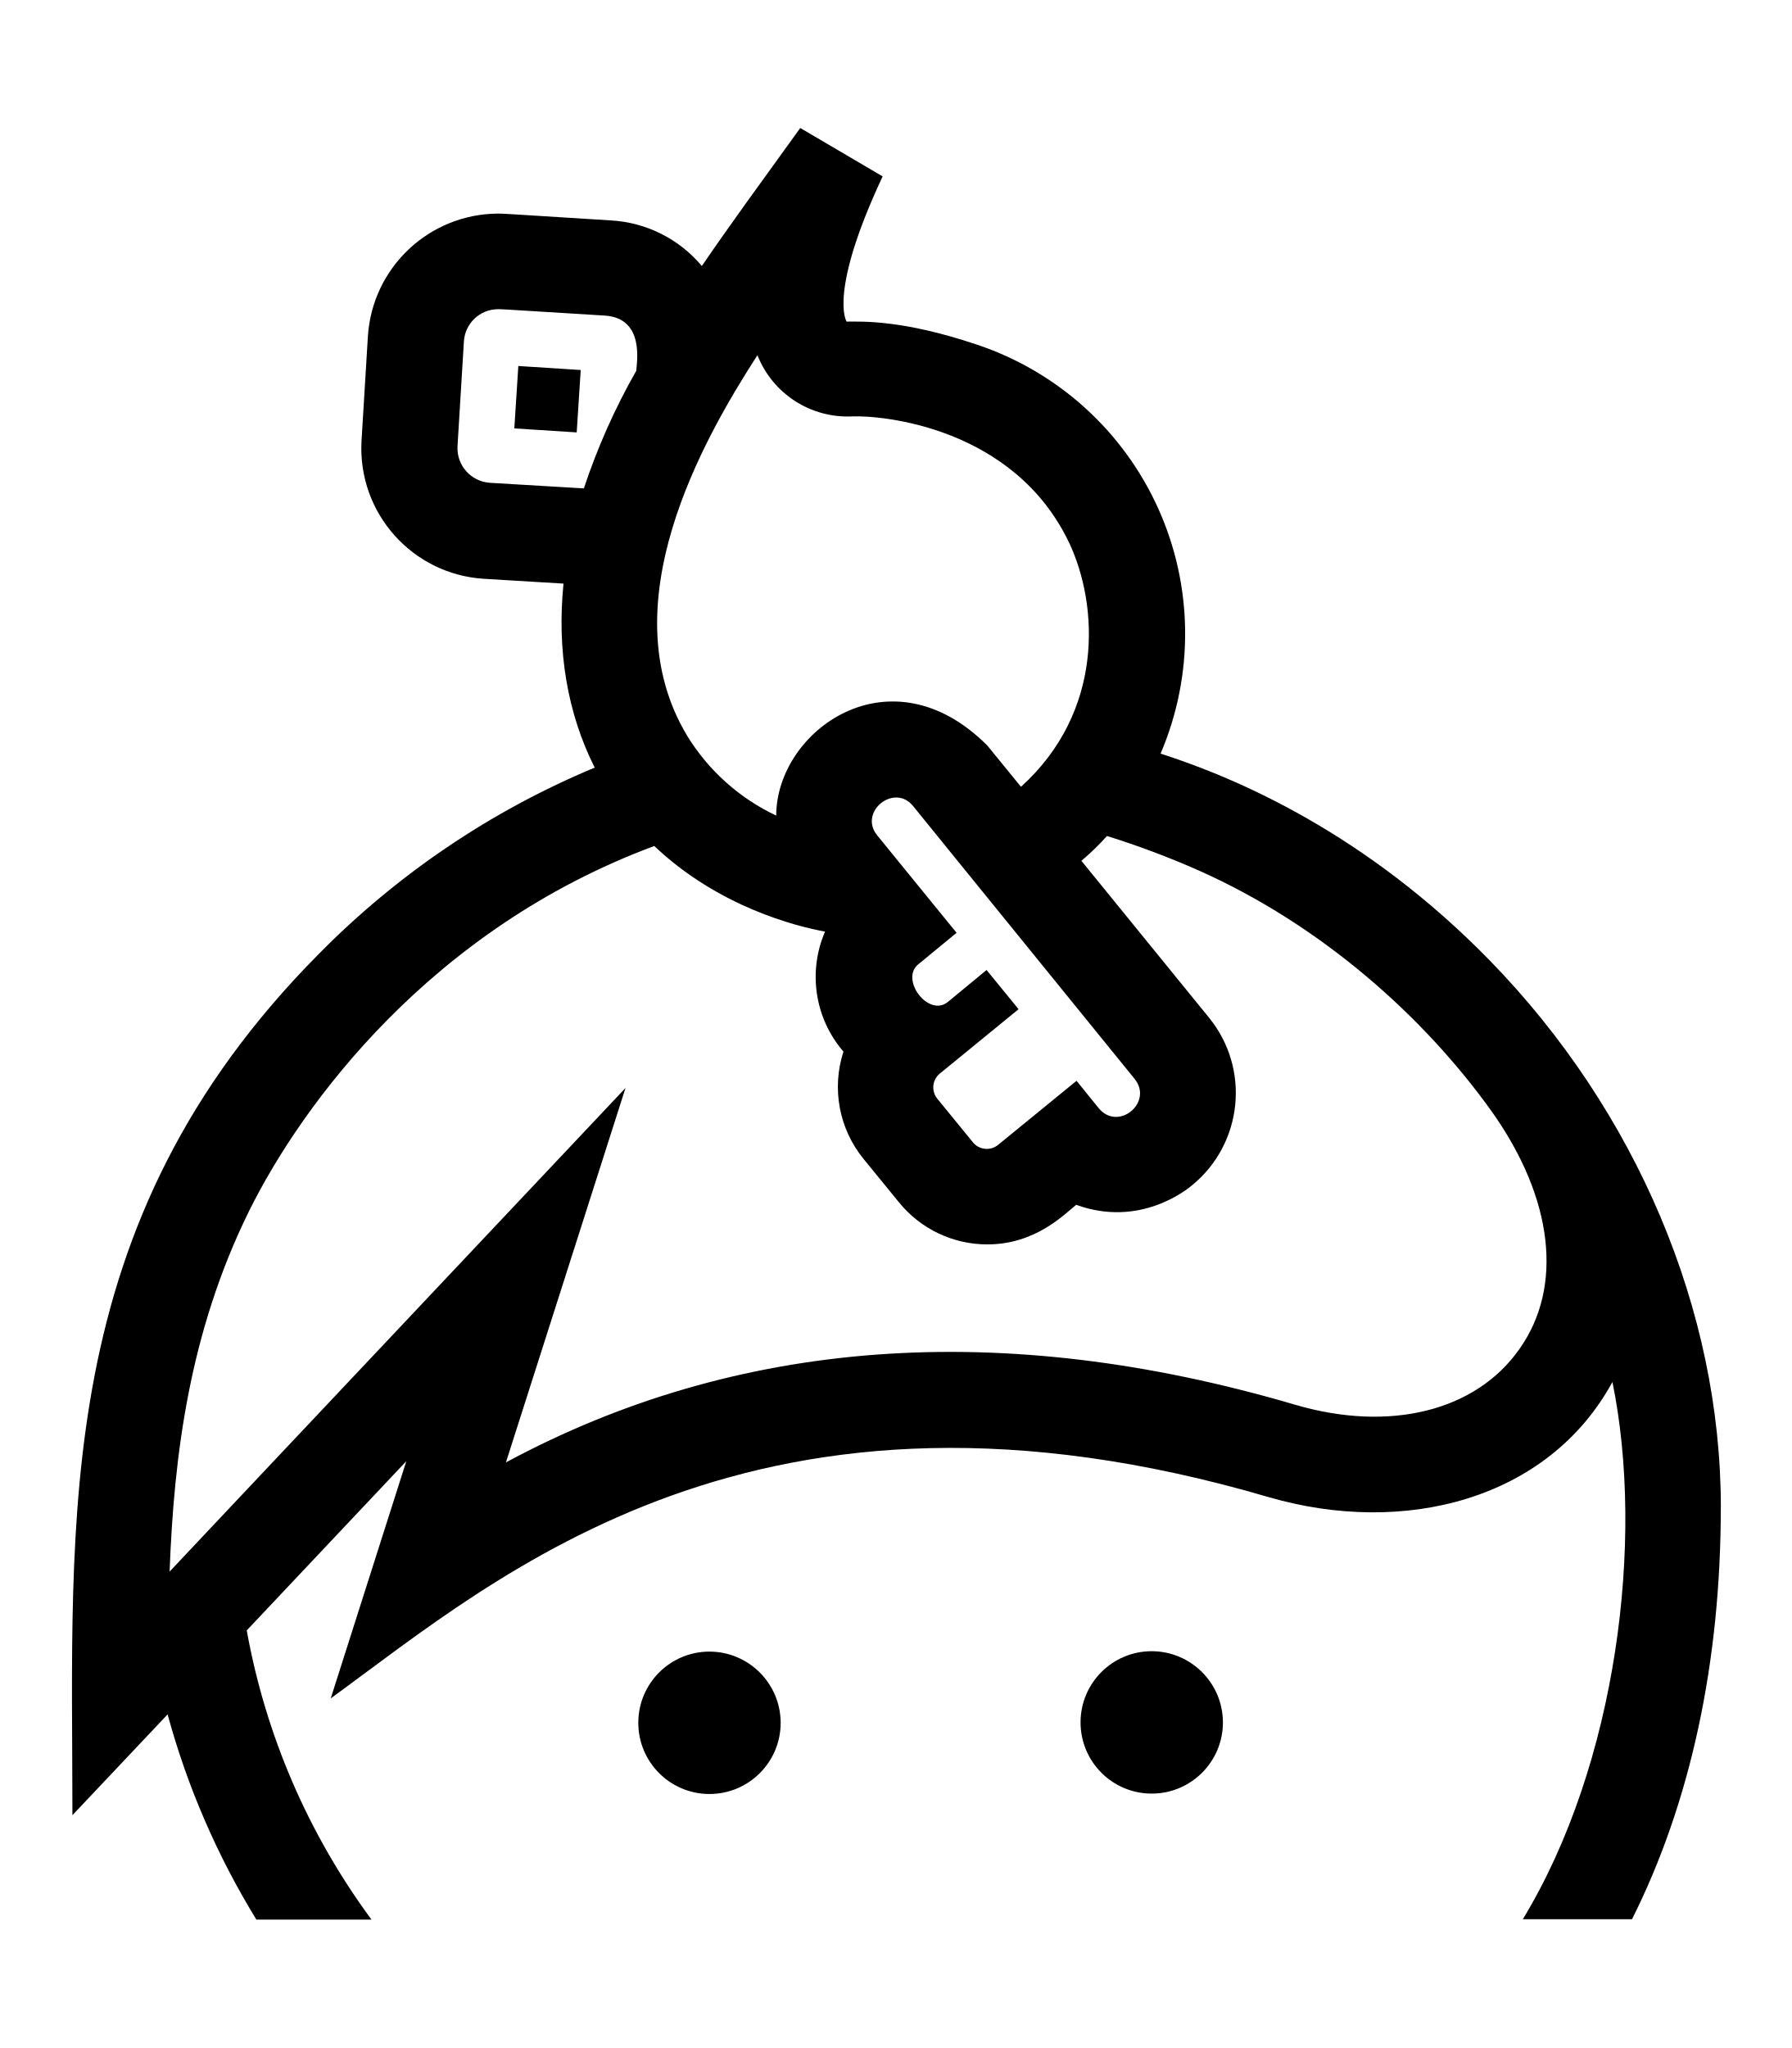
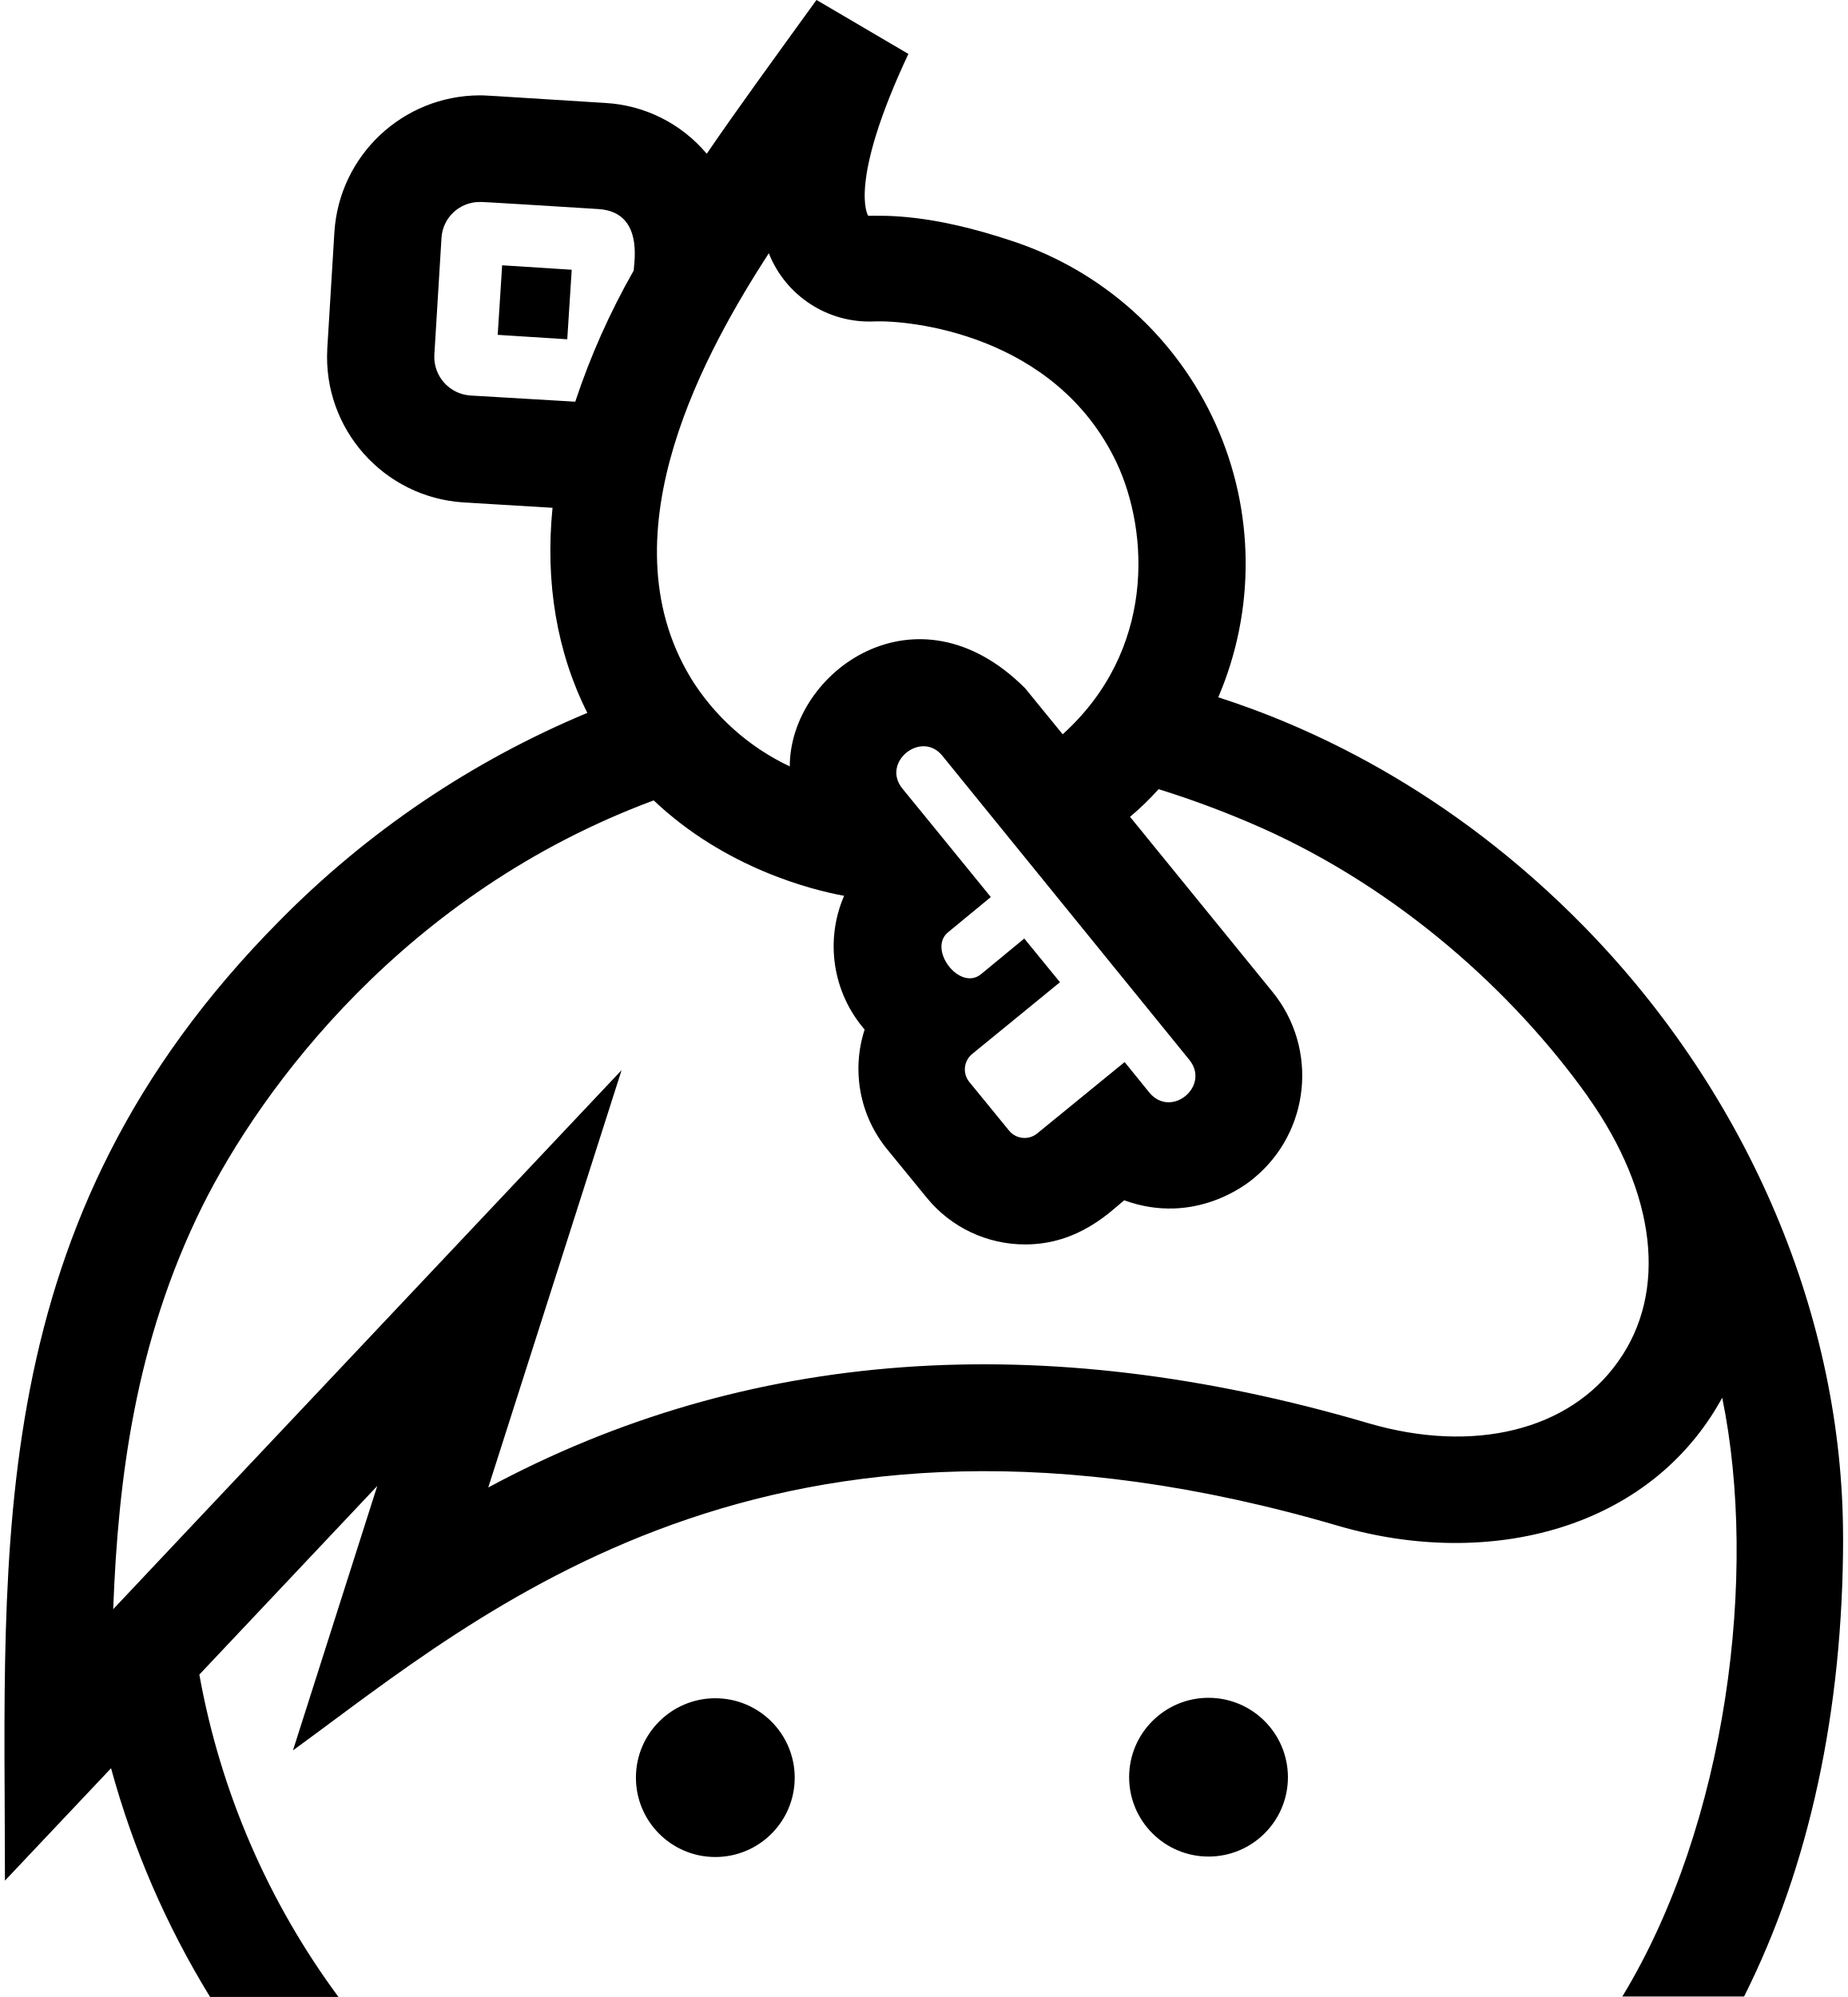
- <svg xmlns="http://www.w3.org/2000/svg" viewBox="0 0 448 512">
-   <path d="M195.21 430.7a17.8 17.8 0 1 1-17.8-17.8 17.84 17.84 0 0 1 17.8 17.8zM288 412.8a17.8 17.8 0 1 0 17.8 17.8 17.84 17.84 0 0 0-17.8-17.8zm142.3-36c0 38.9-7.6 73.9-22.2 103h-27.3c23.5-38.7 30.5-94.8 22.4-134.3-16.1 29.5-52.1 38.6-85.9 28.8-127.8-37.5-192.5 19.7-234.6 50.3l18.9-59.3-39.9 42.3a173.31 173.31 0 0 0 31.2 72.3H64.11a197.27 197.27 0 0 1-22.2-51.3l-23.8 25.2c0-74.9-5.5-147.6 61.5-215.2a210.67 210.67 0 0 1 69.1-46.7c-6.8-13.5-9.5-29.2-7.8-46L121 144.7a32.68 32.68 0 0 1-30.6-34.4v-.1L92 84a32.75 32.75 0 0 1 32.5-30.6c1.3 0-.3-.1 28.2 1.7a32 32 0 0 1 22.8 11.4C182.61 56.1 190 46 200.11 32l20.6 12.1c-13.6 29-9.1 36.2-9 36.3 3.9 0 13.9-.5 32.4 5.7a76.19 76.19 0 0 1 46.1 102.3c19 6.1 51.3 19.9 82.4 51.8 36.6 37.6 57.7 87.4 57.7 136.6zM146 122.1a162.36 162.36 0 0 1 13.1-29.4c.1-2 2.2-13.1-7.8-13.8-28.5-1.8-26.3-1.6-26.7-1.6a8.57 8.57 0 0 0-8.6 8.1l-1.6 26.2a8.68 8.68 0 0 0 8.1 9.1zm25.8 61.8a52.3 52.3 0 0 0 22.3 20c0-21.2 28.5-41.9 52.8-17.5l8.4 10.3c20.8-18.8 19.4-45.3 12.1-60.9-13.8-29.1-46.9-32-54.3-31.7a24.24 24.24 0 0 1-23.7-15.3c-13.69 21.2-37.19 62.5-17.59 95.1zm82.9 68.4L235 268.4a4.46 4.46 0 0 0-.6 6.3l8.9 10.9a4.48 4.48 0 0 0 6.3.6l19.6-16 5.5 6.8c4.9 6 13.8-1.4 9-7.3-63.6-78.3-41.5-51.1-55.3-68.1-4.7-6-13.9 1.4-9 7.3 1.9 2.3 18.4 22.6 19.8 24.3l-9.6 7.9c-4.6 3.8 2.6 13.3 7.4 9.4l9.7-8 8 9.8zM373.11 278c-16.9-23.7-42.6-46.7-73.4-60.4a213.21 213.21 0 0 0-22.9-8.6 62.47 62.47 0 0 1-6.4 6.2l31.9 39.2a29.81 29.81 0 0 1-4.2 41.9c-1.3 1.1-13.1 10.7-29 4.9-2.9 2.3-10.1 9.9-22.2 9.9a28.42 28.42 0 0 1-22.1-10.5l-8.9-10.9a28.52 28.52 0 0 1-5-26.8 28.56 28.56 0 0 1-4.6-30c-7.2-1.3-26.7-6.2-42.7-21.4-55.8 20.7-88 64.4-101.3 91.2-14.9 30.2-18.8 60.9-19.9 90.2 8.2-8.7-3.9 4.1 114-120.9l-29.9 93.6c57.8-31.1 124-36 197.4-14.4 23.6 6.9 45.1 1.6 56-13.9 11.1-15.6 8.5-37.7-6.8-59.3zm-244.5-170.9l15.6 1 1-15.6-15.6-1z" />
+ <svg xmlns="http://www.w3.org/2000/svg" viewBox="0 0 37 40" version="1.1" id="svg4" width="37" height="40">
+   <defs id="defs8" />
+   <path d="m 15.915,35.606 a 1.59,1.59 0 1 1 -1.59,-1.59 1.593,1.593 0 0 1 1.59,1.59 z m 8.287,-1.599 a 1.59,1.59 0 1 0 1.59,1.59 1.593,1.593 0 0 0 -1.59,-1.59 z m 12.708,-3.215 c 0,3.474 -0.679,6.6 -1.983,9.198 h -2.438 c 2.099,-3.456 2.724,-8.466 2,-11.994 -1.438,2.635 -4.653,3.447 -7.671,2.572 -11.413,-3.349 -17.191,1.759 -20.951,4.492 l 1.688,-5.296 -3.563,3.778 a 15.478,15.478 0 0 0 2.786,6.457 h -2.571 a 17.617,17.617 0 0 1 -1.983,-4.581 l -2.125,2.251 c 0,-6.689 -0.491,-13.182 5.492,-19.219 a 18.814,18.814 0 0 1 6.171,-4.171 c -0.607,-1.206 -0.848,-2.608 -0.697,-4.108 l -1.778,-0.107 a 2.919,2.919 0 0 1 -2.733,-3.072 v -0.009 l 0.143,-2.34 a 2.925,2.925 0 0 1 2.902,-2.733 c 0.116,0 -0.027,-0.009 2.518,0.152 a 2.858,2.858 0 0 1 2.036,1.018 c 0.635,-0.929 1.295,-1.831 2.198,-3.081 l 1.84,1.081 c -1.215,2.59 -0.813,3.233 -0.804,3.242 0.348,0 1.241,-0.045 2.893,0.509 a 6.804,6.804 0 0 1 4.117,9.136 c 1.697,0.545 4.581,1.777 7.359,4.626 3.269,3.358 5.153,7.805 5.153,12.199 z M 11.52,8.046 a 14.5,14.5 0 0 1 1.17,-2.626 c 0.009,-0.179 0.196,-1.17 -0.697,-1.232 C 9.448,4.028 9.645,4.046 9.609,4.046 a 0.765,0.765 0 0 0 -0.768,0.723 l -0.143,2.34 a 0.775,0.775 0 0 0 0.723,0.813 z m 2.304,5.519 a 4.671,4.671 0 0 0 1.992,1.786 c 0,-1.893 2.545,-3.742 4.715,-1.563 l 0.75,0.92 c 1.858,-1.679 1.733,-4.046 1.081,-5.439 -1.232,-2.599 -4.188,-2.858 -4.849,-2.831 a 2.165,2.165 0 0 1 -2.117,-1.366 c -1.223,1.893 -3.321,5.582 -1.571,8.493 z m 7.403,6.109 -1.759,1.438 a 0.398,0.398 0 0 0 -0.054,0.563 l 0.795,0.973 a 0.4,0.4 0 0 0 0.563,0.054 l 1.75,-1.429 0.491,0.607 c 0.438,0.536 1.232,-0.125 0.804,-0.652 -5.68,-6.993 -3.706,-4.564 -4.939,-6.082 -0.42,-0.536 -1.241,0.125 -0.804,0.652 0.17,0.205 1.643,2.018 1.768,2.17 l -0.857,0.706 c -0.411,0.339 0.232,1.188 0.661,0.839 l 0.866,-0.714 z m 10.575,2.295 c -1.509,-2.117 -3.804,-4.171 -6.555,-5.394 a 19.041,19.041 0 0 0 -2.045,-0.768 5.579,5.579 0 0 1 -0.572,0.554 l 2.849,3.501 a 2.662,2.662 0 0 1 -0.375,3.742 c -0.116,0.098 -1.17,0.956 -2.59,0.438 -0.259,0.205 -0.902,0.884 -1.983,0.884 a 2.538,2.538 0 0 1 -1.974,-0.938 l -0.795,-0.973 a 2.547,2.547 0 0 1 -0.447,-2.393 2.551,2.551 0 0 1 -0.411,-2.679 c -0.643,-0.116 -2.384,-0.554 -3.813,-1.911 -4.983,1.849 -7.859,5.751 -9.047,8.145 -1.331,2.697 -1.679,5.439 -1.777,8.055 0.732,-0.777 -0.348,0.366 10.181,-10.797 l -2.67,8.359 c 5.162,-2.777 11.074,-3.215 17.629,-1.286 2.108,0.616 4.028,0.143 5.001,-1.241 0.991,-1.393 0.759,-3.367 -0.607,-5.296 z M 9.967,6.707 l 1.393,0.089 0.089,-1.393 -1.393,-0.089 z" id="path2" style="stroke-width:0.089" />
</svg>
